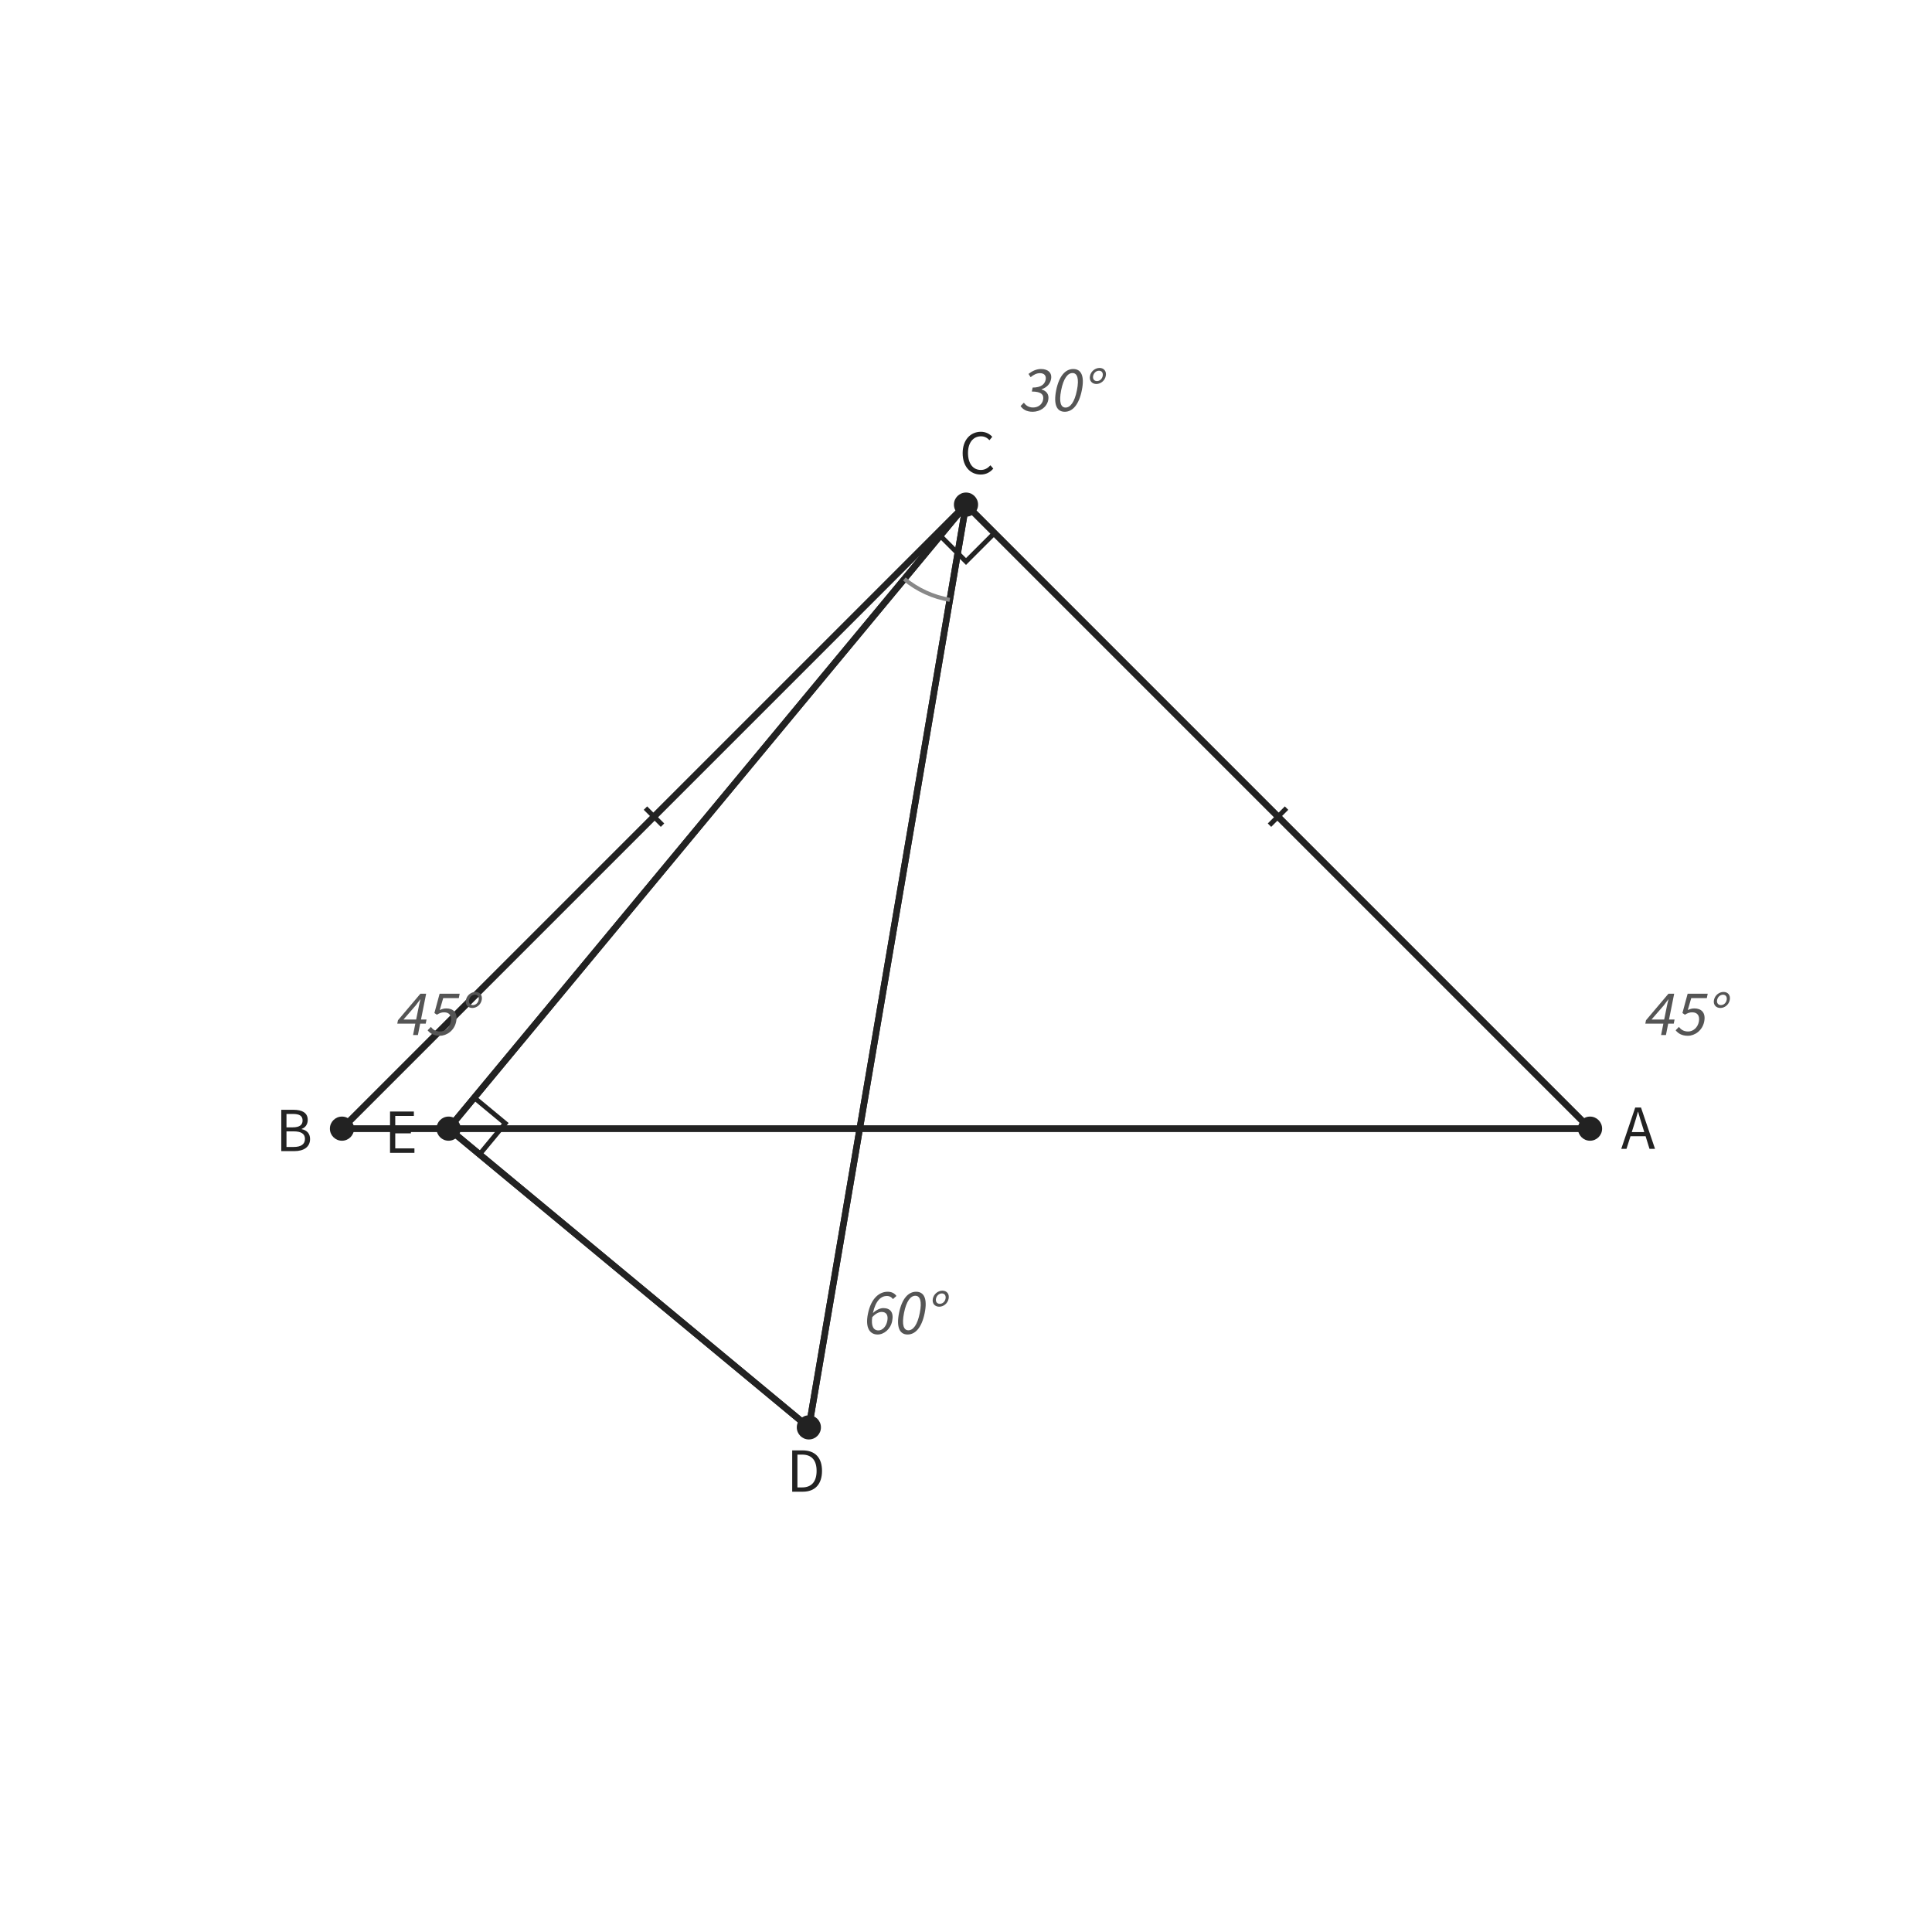
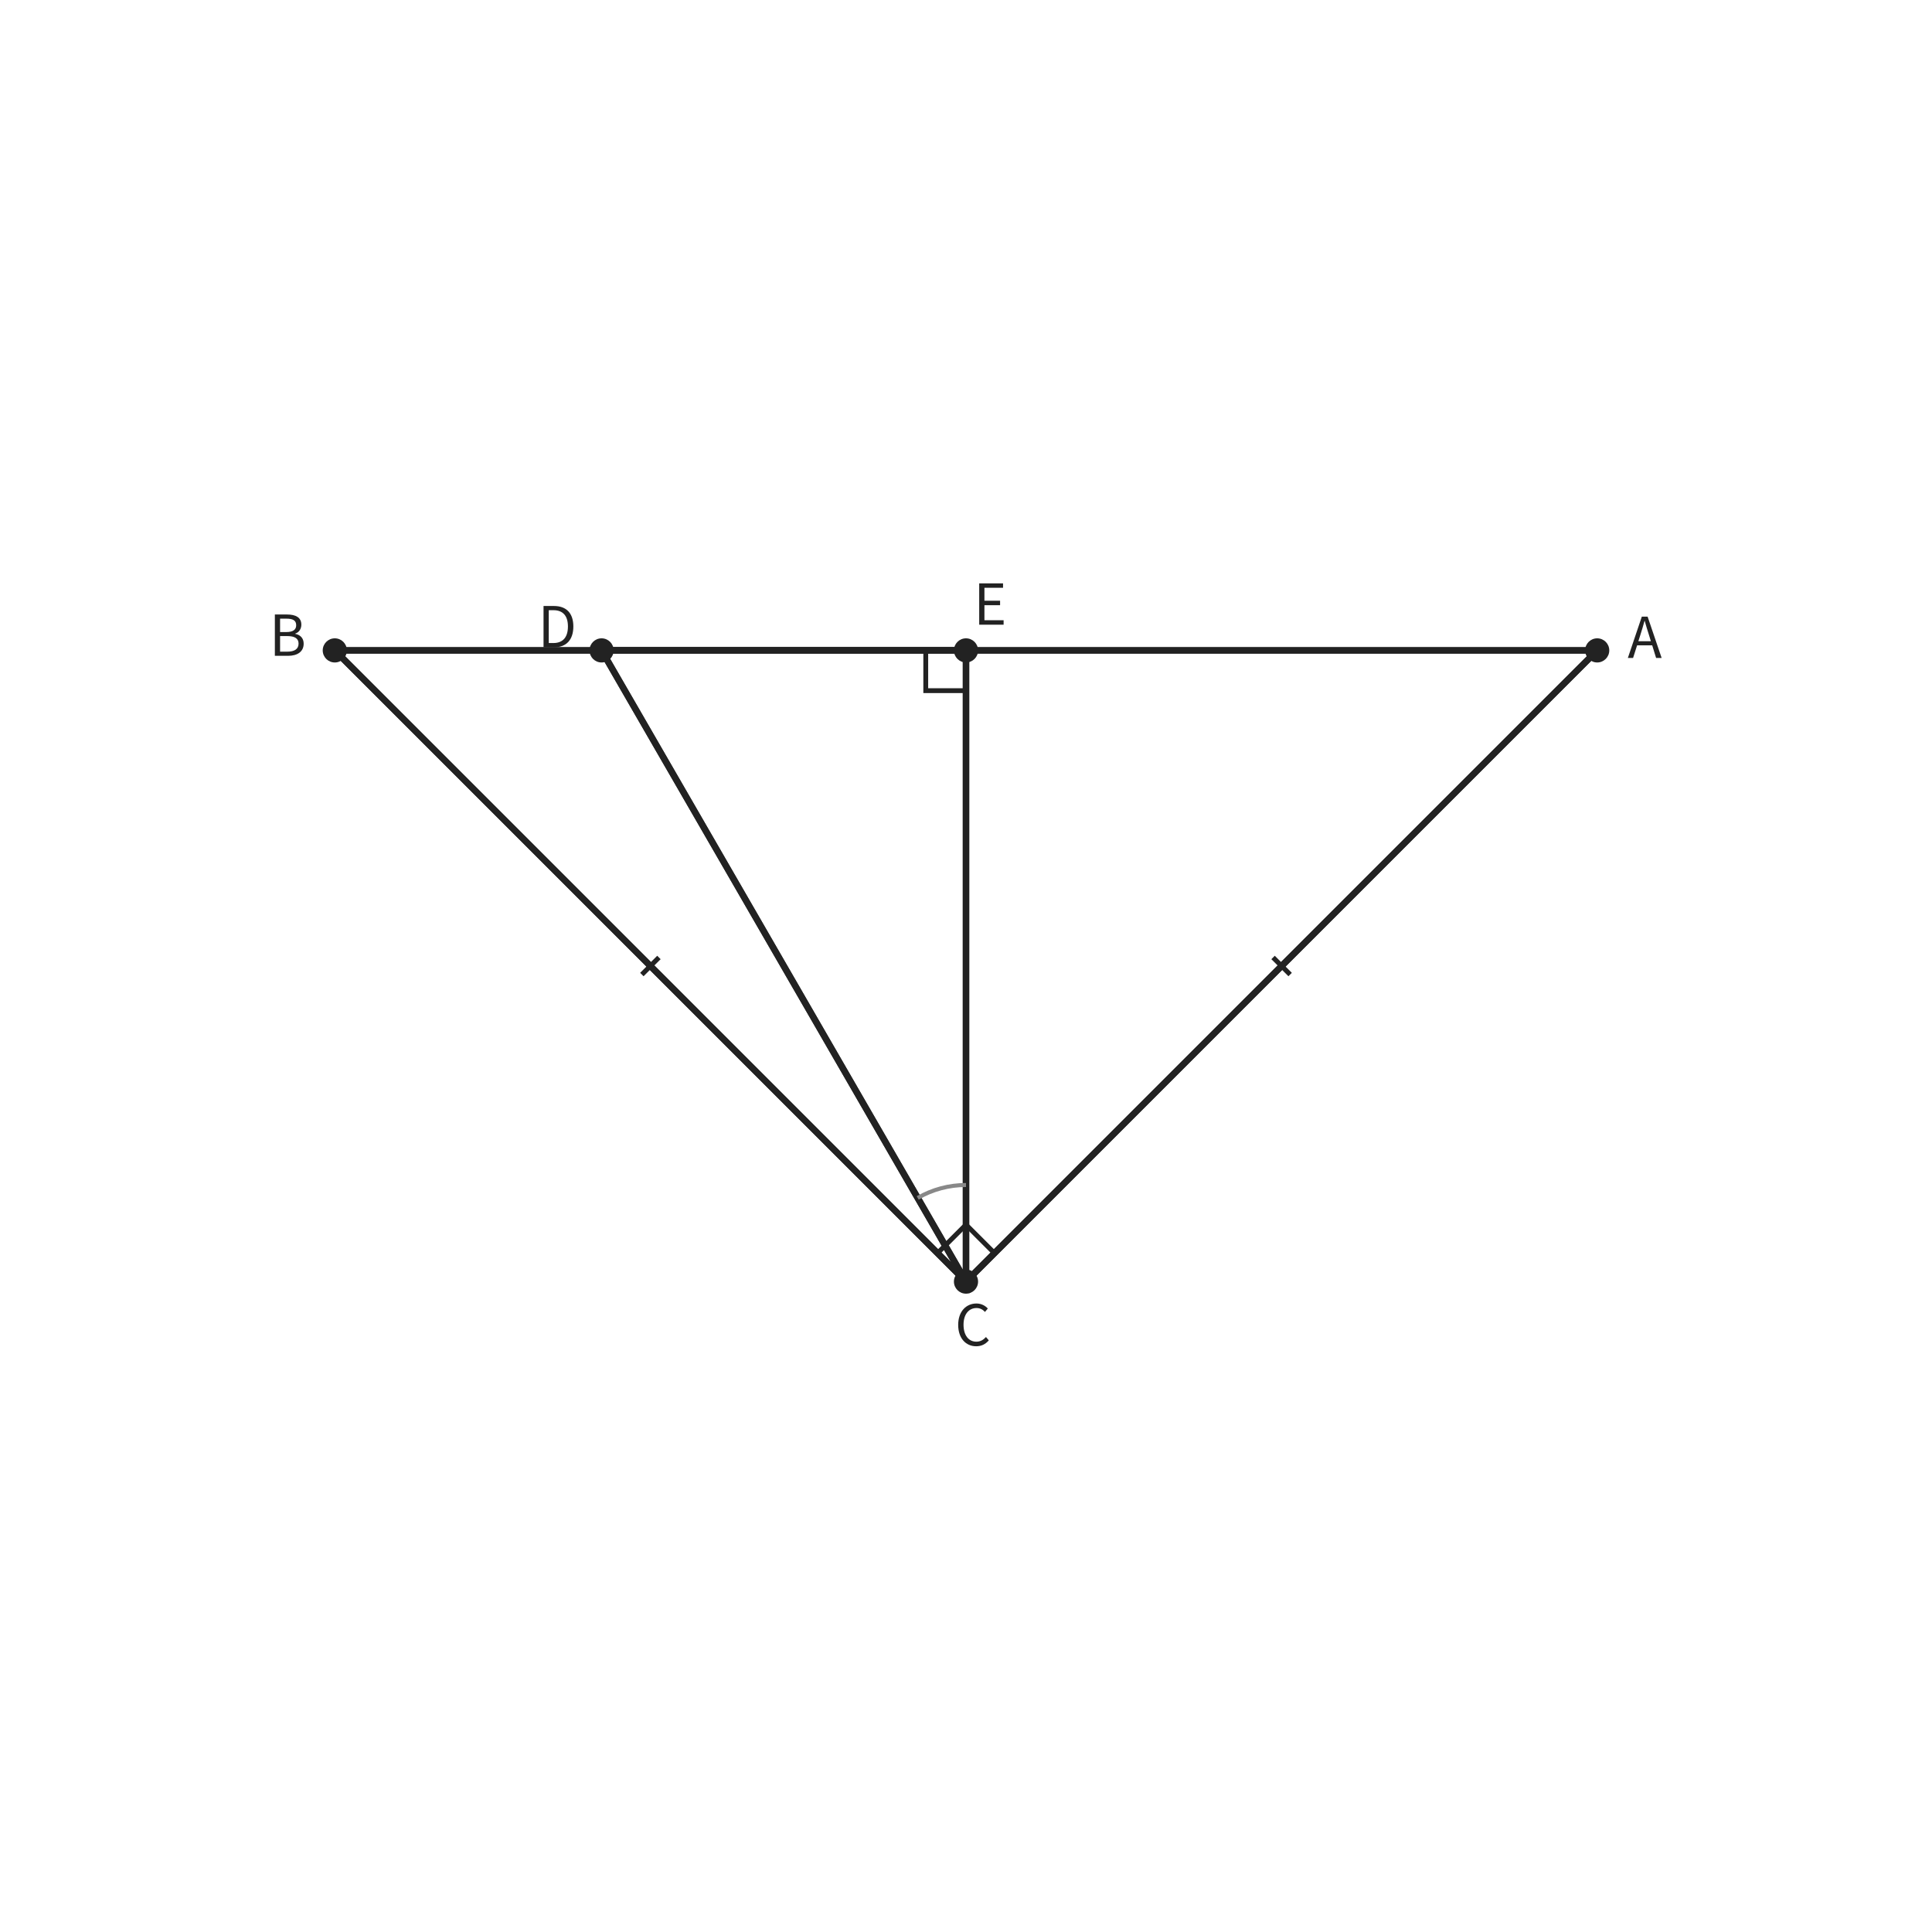
- <svg xmlns="http://www.w3.org/2000/svg" viewBox="0 0 480 480" width="480" height="480" data-t2g-scale="77.51937984496124" data-t2g-offset-x="40.0" data-t2g-offset-y="80.40980202494814" data-t2g-bbox-minx="-4.58" data-t2g-bbox-miny="-1.5374271077563377" data-t2g-canvas-size="480" font-family="PingFang SC, Source Han Sans SC, Noto Sans CJK SC, sans-serif" font-size="14.0">
+ <svg xmlns="http://www.w3.org/2000/svg" viewBox="0 0 480 480" width="480" height="480" data-t2g-scale="55.44390332094373" data-t2g-offset-x="40.0" data-t2g-offset-y="118.4095200273813" data-t2g-bbox-minx="-6.435676759431465" data-t2g-bbox-miny="-3.6072496346852754" data-t2g-canvas-size="480" font-family="PingFang SC, Source Han Sans SC, Noto Sans CJK SC, sans-serif" font-size="14.0">
  <rect width="100%" height="100%" fill="white" />
-   <polygon data-id="tri1" class="t2g-obj t2g-poly" points="395.04,280.41 84.96,280.41 240.00,125.37" fill="none" stroke="#222" stroke-width="1.6" />
-   <polygon data-id="tri2" class="t2g-obj t2g-poly" points="111.45,280.41 240.00,125.37 200.96,354.63" fill="none" stroke="#222" stroke-width="1.6" />
-   <line data-id="AB" class="t2g-obj t2g-seg" x1="395.04" y1="280.41" x2="84.96" y2="280.41" stroke="#222" stroke-width="1.6" />
-   <line data-id="BC" class="t2g-obj t2g-seg" x1="84.96" y1="280.41" x2="240.00" y2="125.37" stroke="#222" stroke-width="1.6" />
-   <line data-id="CA" class="t2g-obj t2g-seg" x1="240.00" y1="125.37" x2="395.04" y2="280.41" stroke="#222" stroke-width="1.6" />
-   <line data-id="CE" class="t2g-obj t2g-seg" x1="240.00" y1="125.37" x2="111.45" y2="280.41" stroke="#222" stroke-width="1.6" />
-   <line data-id="CD" class="t2g-obj t2g-seg" x1="240.00" y1="125.37" x2="200.96" y2="354.63" stroke="#222" stroke-width="1.6" />
-   <line data-id="DE" class="t2g-obj t2g-seg" x1="200.96" y1="354.63" x2="111.45" y2="280.41" stroke="#222" stroke-width="1.6" />
-   <circle data-id="A" class="t2g-obj t2g-point" cx="395.04" cy="280.41" r="3.0" fill="#222" />
-   <text x="406.99" y="285.43" text-anchor="middle" fill="#222">A</text>
-   <circle data-id="B" class="t2g-obj t2g-point" cx="84.96" cy="280.41" r="3.0" fill="#222" />
-   <text x="73.07" y="285.99" text-anchor="middle" fill="#222">B</text>
-   <circle data-id="C" class="t2g-obj t2g-point" cx="240.00" cy="125.37" r="3.0" fill="#222" />
-   <text x="242.82" y="117.71" text-anchor="middle" fill="#222">C</text>
-   <circle data-id="D" class="t2g-obj t2g-point" cx="200.96" cy="354.63" r="3.0" fill="#222" />
-   <text x="200.23" y="370.61" text-anchor="middle" fill="#222">D</text>
-   <circle data-id="E" class="t2g-obj t2g-point" cx="111.45" cy="280.41" r="3.0" fill="#222" />
-   <text x="99.62" y="286.42" text-anchor="middle" fill="#222">E</text>
-   <polyline points="247.07,132.44 240.00,139.51 232.93,132.44" fill="none" stroke="#222" stroke-width="1.2" />
-   <polyline points="117.83,272.71 125.53,279.09 119.15,286.79" fill="none" stroke="#222" stroke-width="1.2" />
-   <line x1="319.64" y1="200.77" x2="315.40" y2="205.01" stroke="#222" stroke-width="1.2" />
-   <line x1="160.36" y1="200.77" x2="164.60" y2="205.01" stroke="#222" stroke-width="1.2" />
-   <path d="M 235.97 149.03 A 24.00 24.00 0 0 1 224.68 143.85" fill="none" stroke="#888" stroke-width="1" />
-   <text x="418.29" y="257.15" text-anchor="middle" fill="#555" font-style="italic">45°</text>
-   <text x="108.22" y="257.15" text-anchor="middle" fill="#555" font-style="italic">45°</text>
-   <text x="263.26" y="102.12" text-anchor="middle" fill="#555" font-style="italic">30°</text>
-   <text x="224.22" y="331.37" text-anchor="middle" fill="#555" font-style="italic">60°</text>
+   <polygon data-id="tri1" class="t2g-obj t2g-poly" points="396.82,161.59 83.18,161.59 240.00,318.41" fill="none" stroke="#222" stroke-width="1.6" />
+   <polygon data-id="tri2" class="t2g-obj t2g-poly" points="240.00,161.59 240.00,318.41 149.46,161.59" fill="none" stroke="#222" stroke-width="1.6" />
+   <line data-id="AB" class="t2g-obj t2g-seg" x1="396.82" y1="161.59" x2="83.18" y2="161.59" stroke="#222" stroke-width="1.6" />
+   <line data-id="BC" class="t2g-obj t2g-seg" x1="83.18" y1="161.59" x2="240.00" y2="318.41" stroke="#222" stroke-width="1.6" />
+   <line data-id="CA" class="t2g-obj t2g-seg" x1="240.00" y1="318.41" x2="396.82" y2="161.59" stroke="#222" stroke-width="1.6" />
+   <line data-id="CE" class="t2g-obj t2g-seg" x1="240.00" y1="318.41" x2="240.00" y2="161.59" stroke="#222" stroke-width="1.6" />
+   <line data-id="CD" class="t2g-obj t2g-seg" x1="240.00" y1="318.41" x2="149.46" y2="161.59" stroke="#222" stroke-width="1.6" />
+   <line data-id="DE" class="t2g-obj t2g-seg" x1="149.46" y1="161.59" x2="240.00" y2="161.59" stroke="#222" stroke-width="1.6" />
+   <circle data-id="A" class="t2g-obj t2g-point" cx="396.82" cy="161.59" r="3.0" fill="#222" />
+   <text x="408.63" y="163.47" text-anchor="middle" fill="#222">A</text>
+   <circle data-id="B" class="t2g-obj t2g-point" cx="83.18" cy="161.59" r="3.0" fill="#222" />
+   <text x="71.48" y="162.94" text-anchor="middle" fill="#222">B</text>
+   <circle data-id="C" class="t2g-obj t2g-point" cx="240.00" cy="318.41" r="3.0" fill="#222" />
+   <text x="241.71" y="334.29" text-anchor="middle" fill="#222">C</text>
+   <circle data-id="D" class="t2g-obj t2g-point" cx="149.46" cy="161.59" r="3.0" fill="#222" />
+   <text x="138.45" y="160.82" text-anchor="middle" fill="#222">D</text>
+   <circle data-id="E" class="t2g-obj t2g-point" cx="240.00" cy="161.59" r="3.0" fill="#222" />
+   <text x="246.00" y="155.20" text-anchor="middle" fill="#222">E</text>
+   <polyline points="247.07,311.34 240.00,304.27 232.93,311.34" fill="none" stroke="#222" stroke-width="1.2" />
+   <polyline points="240.00,171.59 230.00,171.59 230.00,161.59" fill="none" stroke="#222" stroke-width="1.2" />
+   <line x1="316.29" y1="237.88" x2="320.53" y2="242.12" stroke="#222" stroke-width="1.2" />
+   <line x1="163.71" y1="237.88" x2="159.47" y2="242.12" stroke="#222" stroke-width="1.2" />
+   <path d="M 228.00 297.62 A 24.00 24.00 0 0 1 240.00 294.41" fill="none" stroke="#888" stroke-width="1" />
</svg>
